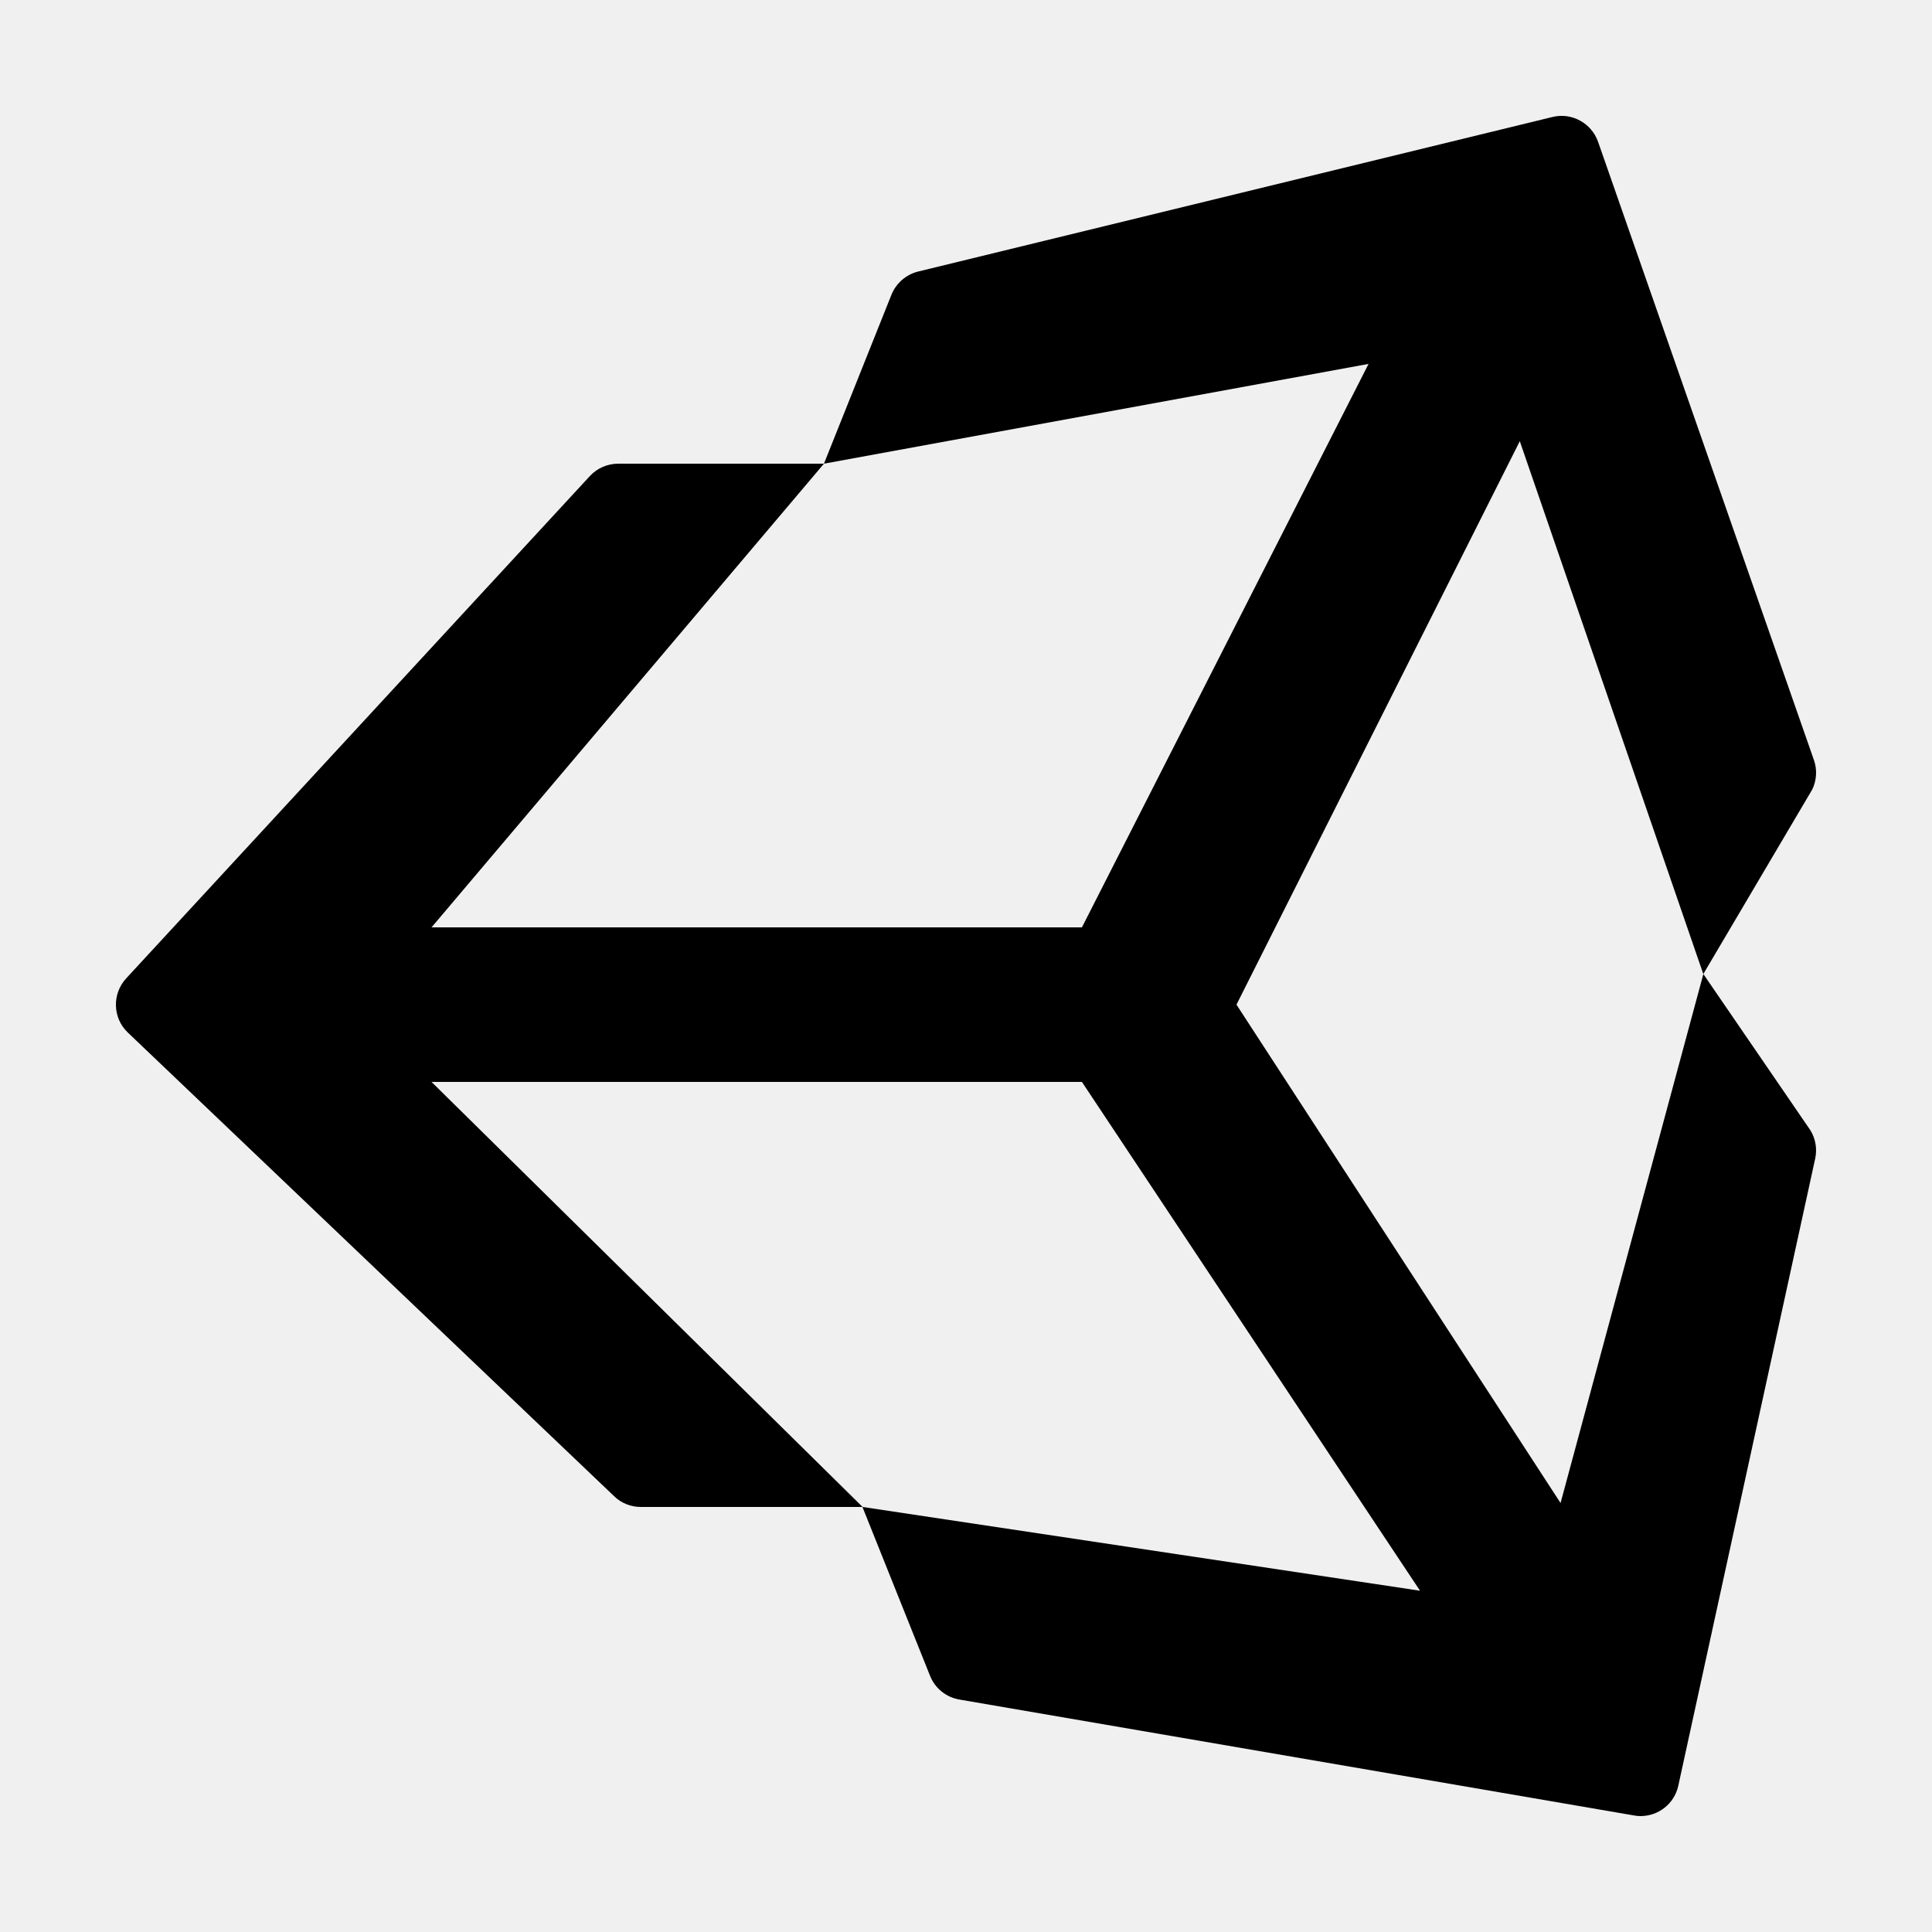
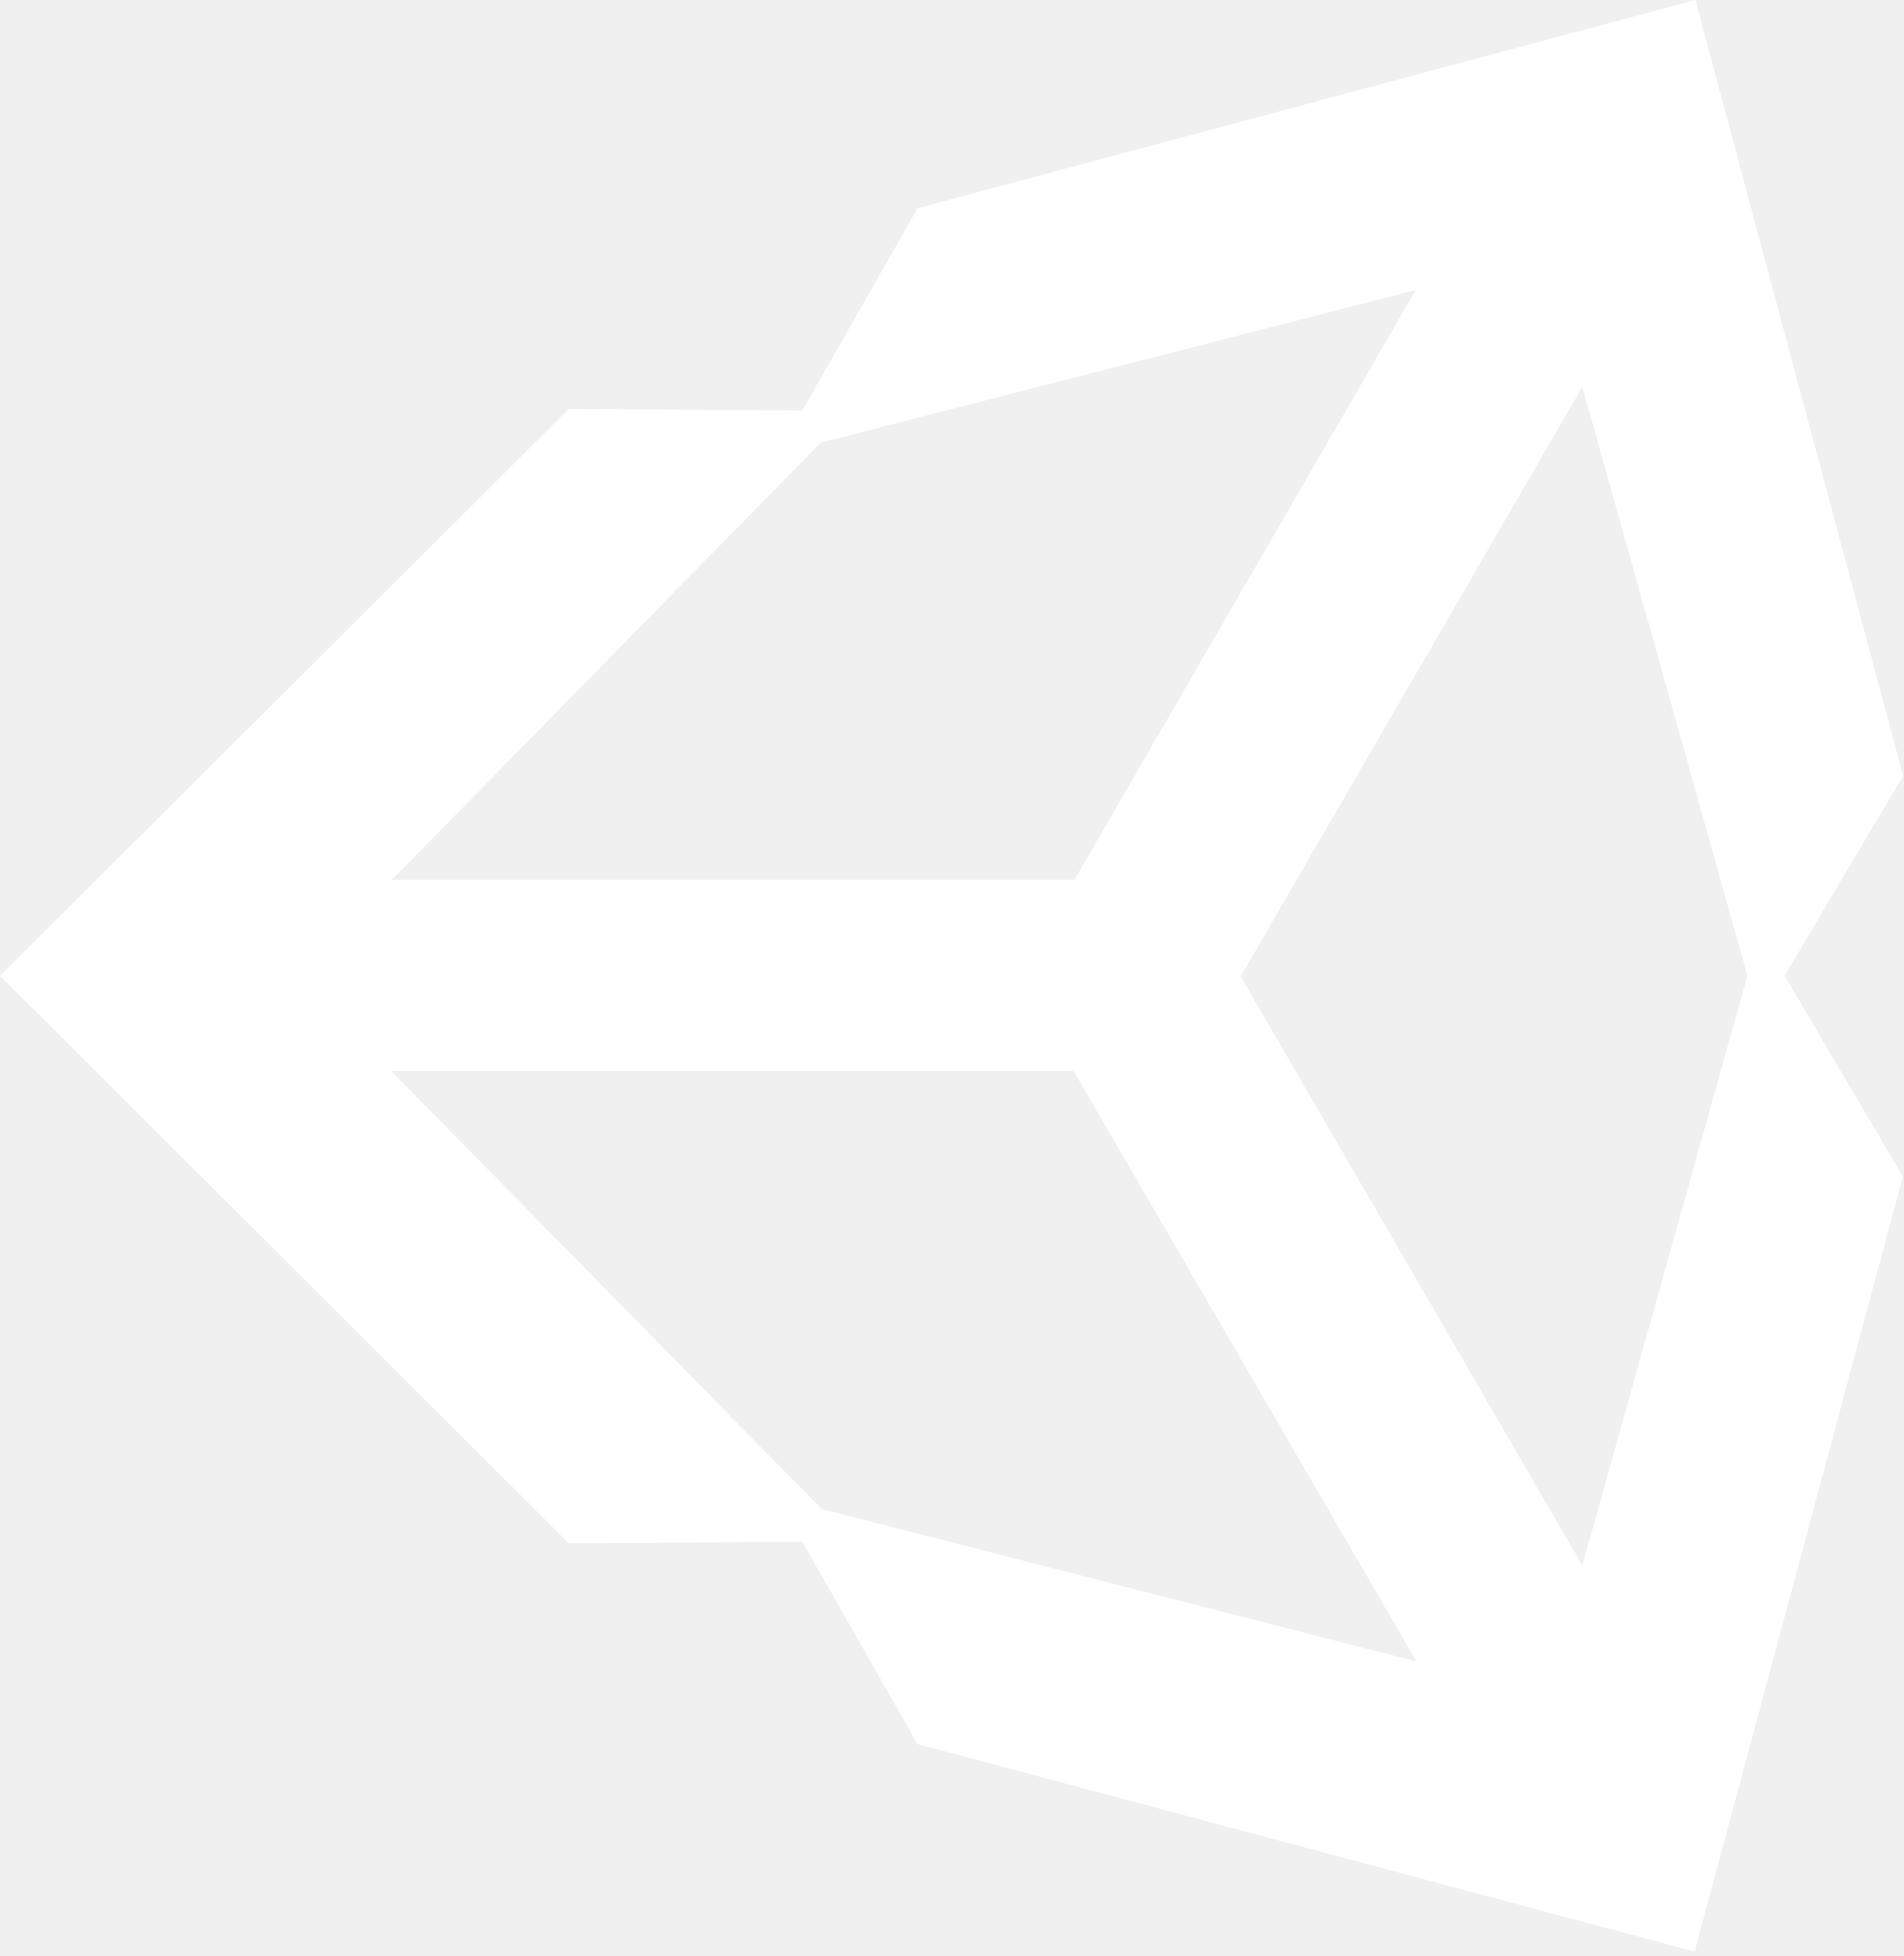
- <svg xmlns="http://www.w3.org/2000/svg" viewBox="0 0 50 50" width="500px" height="500px">
-   <path d="M 44.082 25.207 L 46.902 20.43 C 47.016 20.191 47.031 19.918 46.945 19.672 L 41.359 3.672 C 41.188 3.184 40.676 2.906 40.18 3.027 L 23.762 7.027 C 23.449 7.105 23.191 7.328 23.07 7.629 L 21.324 12 L 16 12 C 15.723 12 15.453 12.117 15.266 12.32 L 3.266 25.32 C 2.895 25.723 2.914 26.348 3.309 26.723 L 15.895 38.723 C 16.078 38.902 16.328 39 16.582 39 L 22.32 39 L 24.07 43.371 C 24.199 43.695 24.488 43.926 24.828 43.984 L 42.289 46.984 C 42.344 46.996 42.402 47 42.457 47 C 42.922 47 43.332 46.68 43.434 46.215 L 46.977 29.984 C 47.031 29.734 46.988 29.473 46.852 29.25 Z M 21.324 12 L 35.418 9.418 L 28 24 L 11.168 24 Z M 22.324 39 L 11.168 28 L 28 28 L 36.75 41.168 Z M 40.387 38.898 L 32 26 L 39.332 11.418 L 44.082 25.211 Z" />
+ <svg xmlns="http://www.w3.org/2000/svg" preserveAspectRatio="xMidYMid" viewBox="0 0 256 263">
+   <path d="M166.9 131.2L212.8 52l22.2 79.2-22.2 79.3-46-79.3zm-22.4 13l46 79.2-80-20.5L52.6 144h91.8zM190.4 39l-45.9 79.3H52.7l57.7-58.8 80-20.5zm65.5 65.2L228 0 123.4 28l-15.5 27.2-31.4-.2L0 131.2l76.5 76.3 31.4-.2 15.5 27.2 104.5 27.9 28-104.2-15.9-27 16-27z" fill="#fff" />
</svg>
